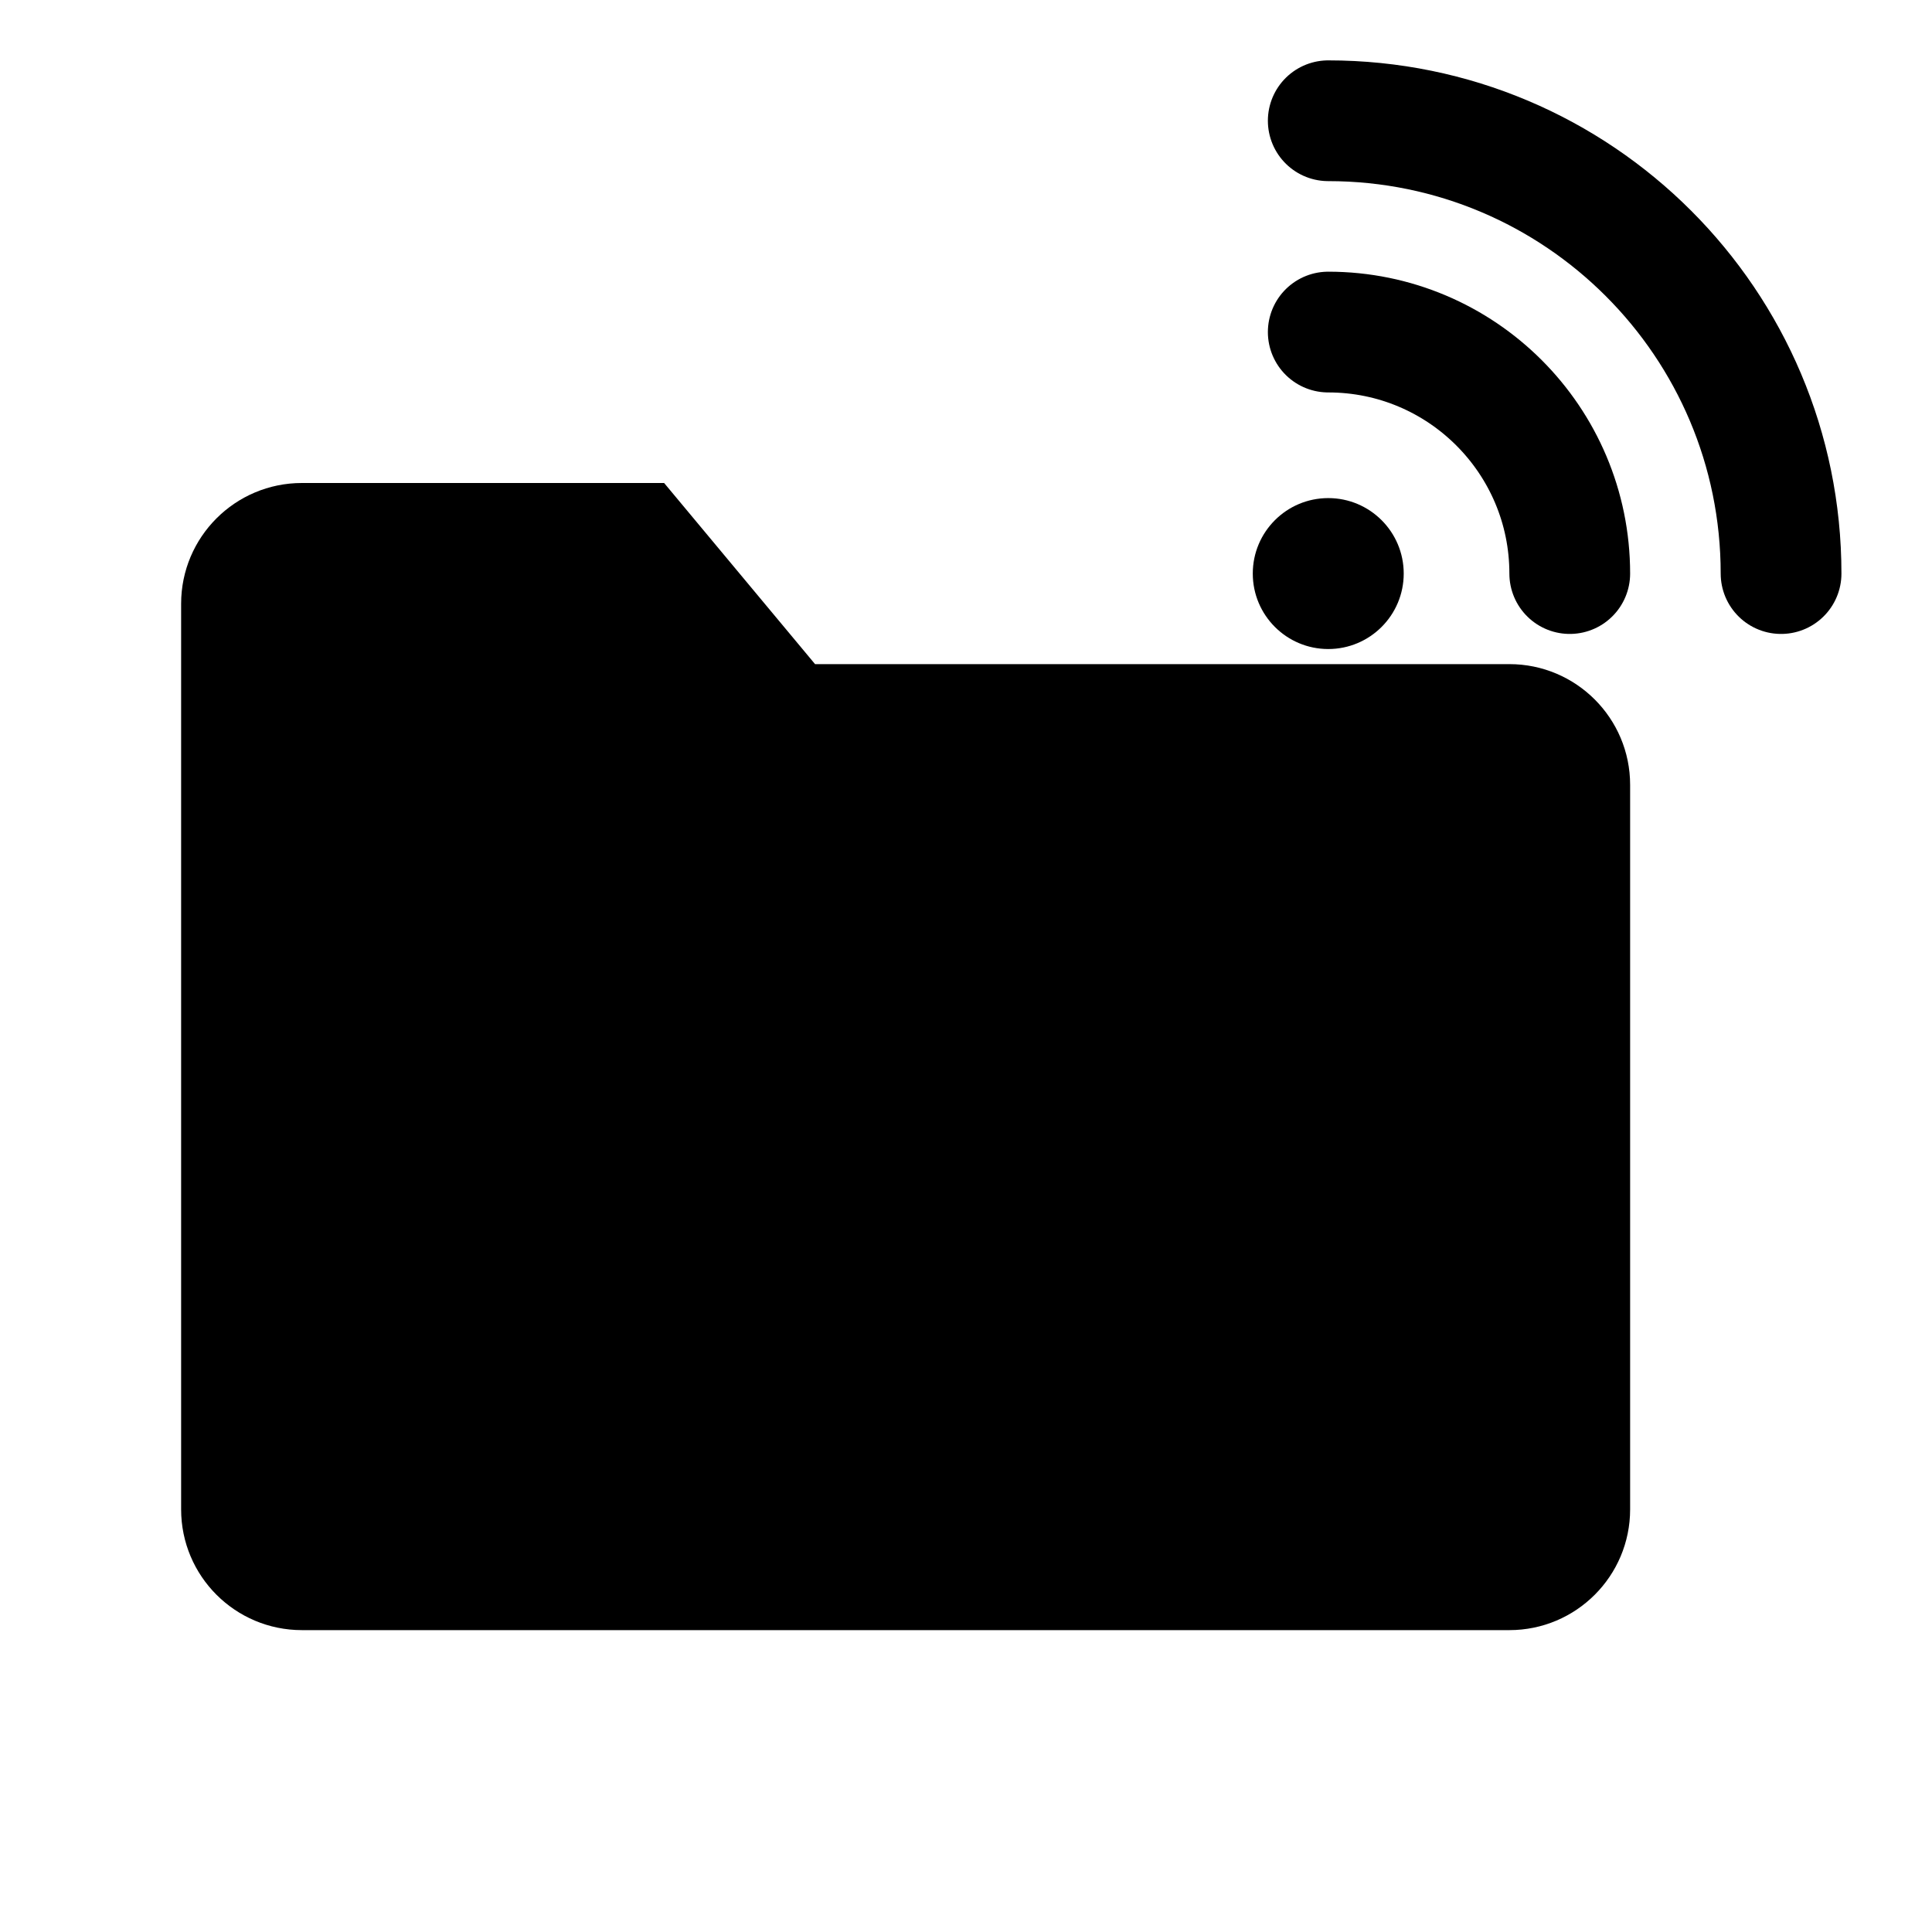
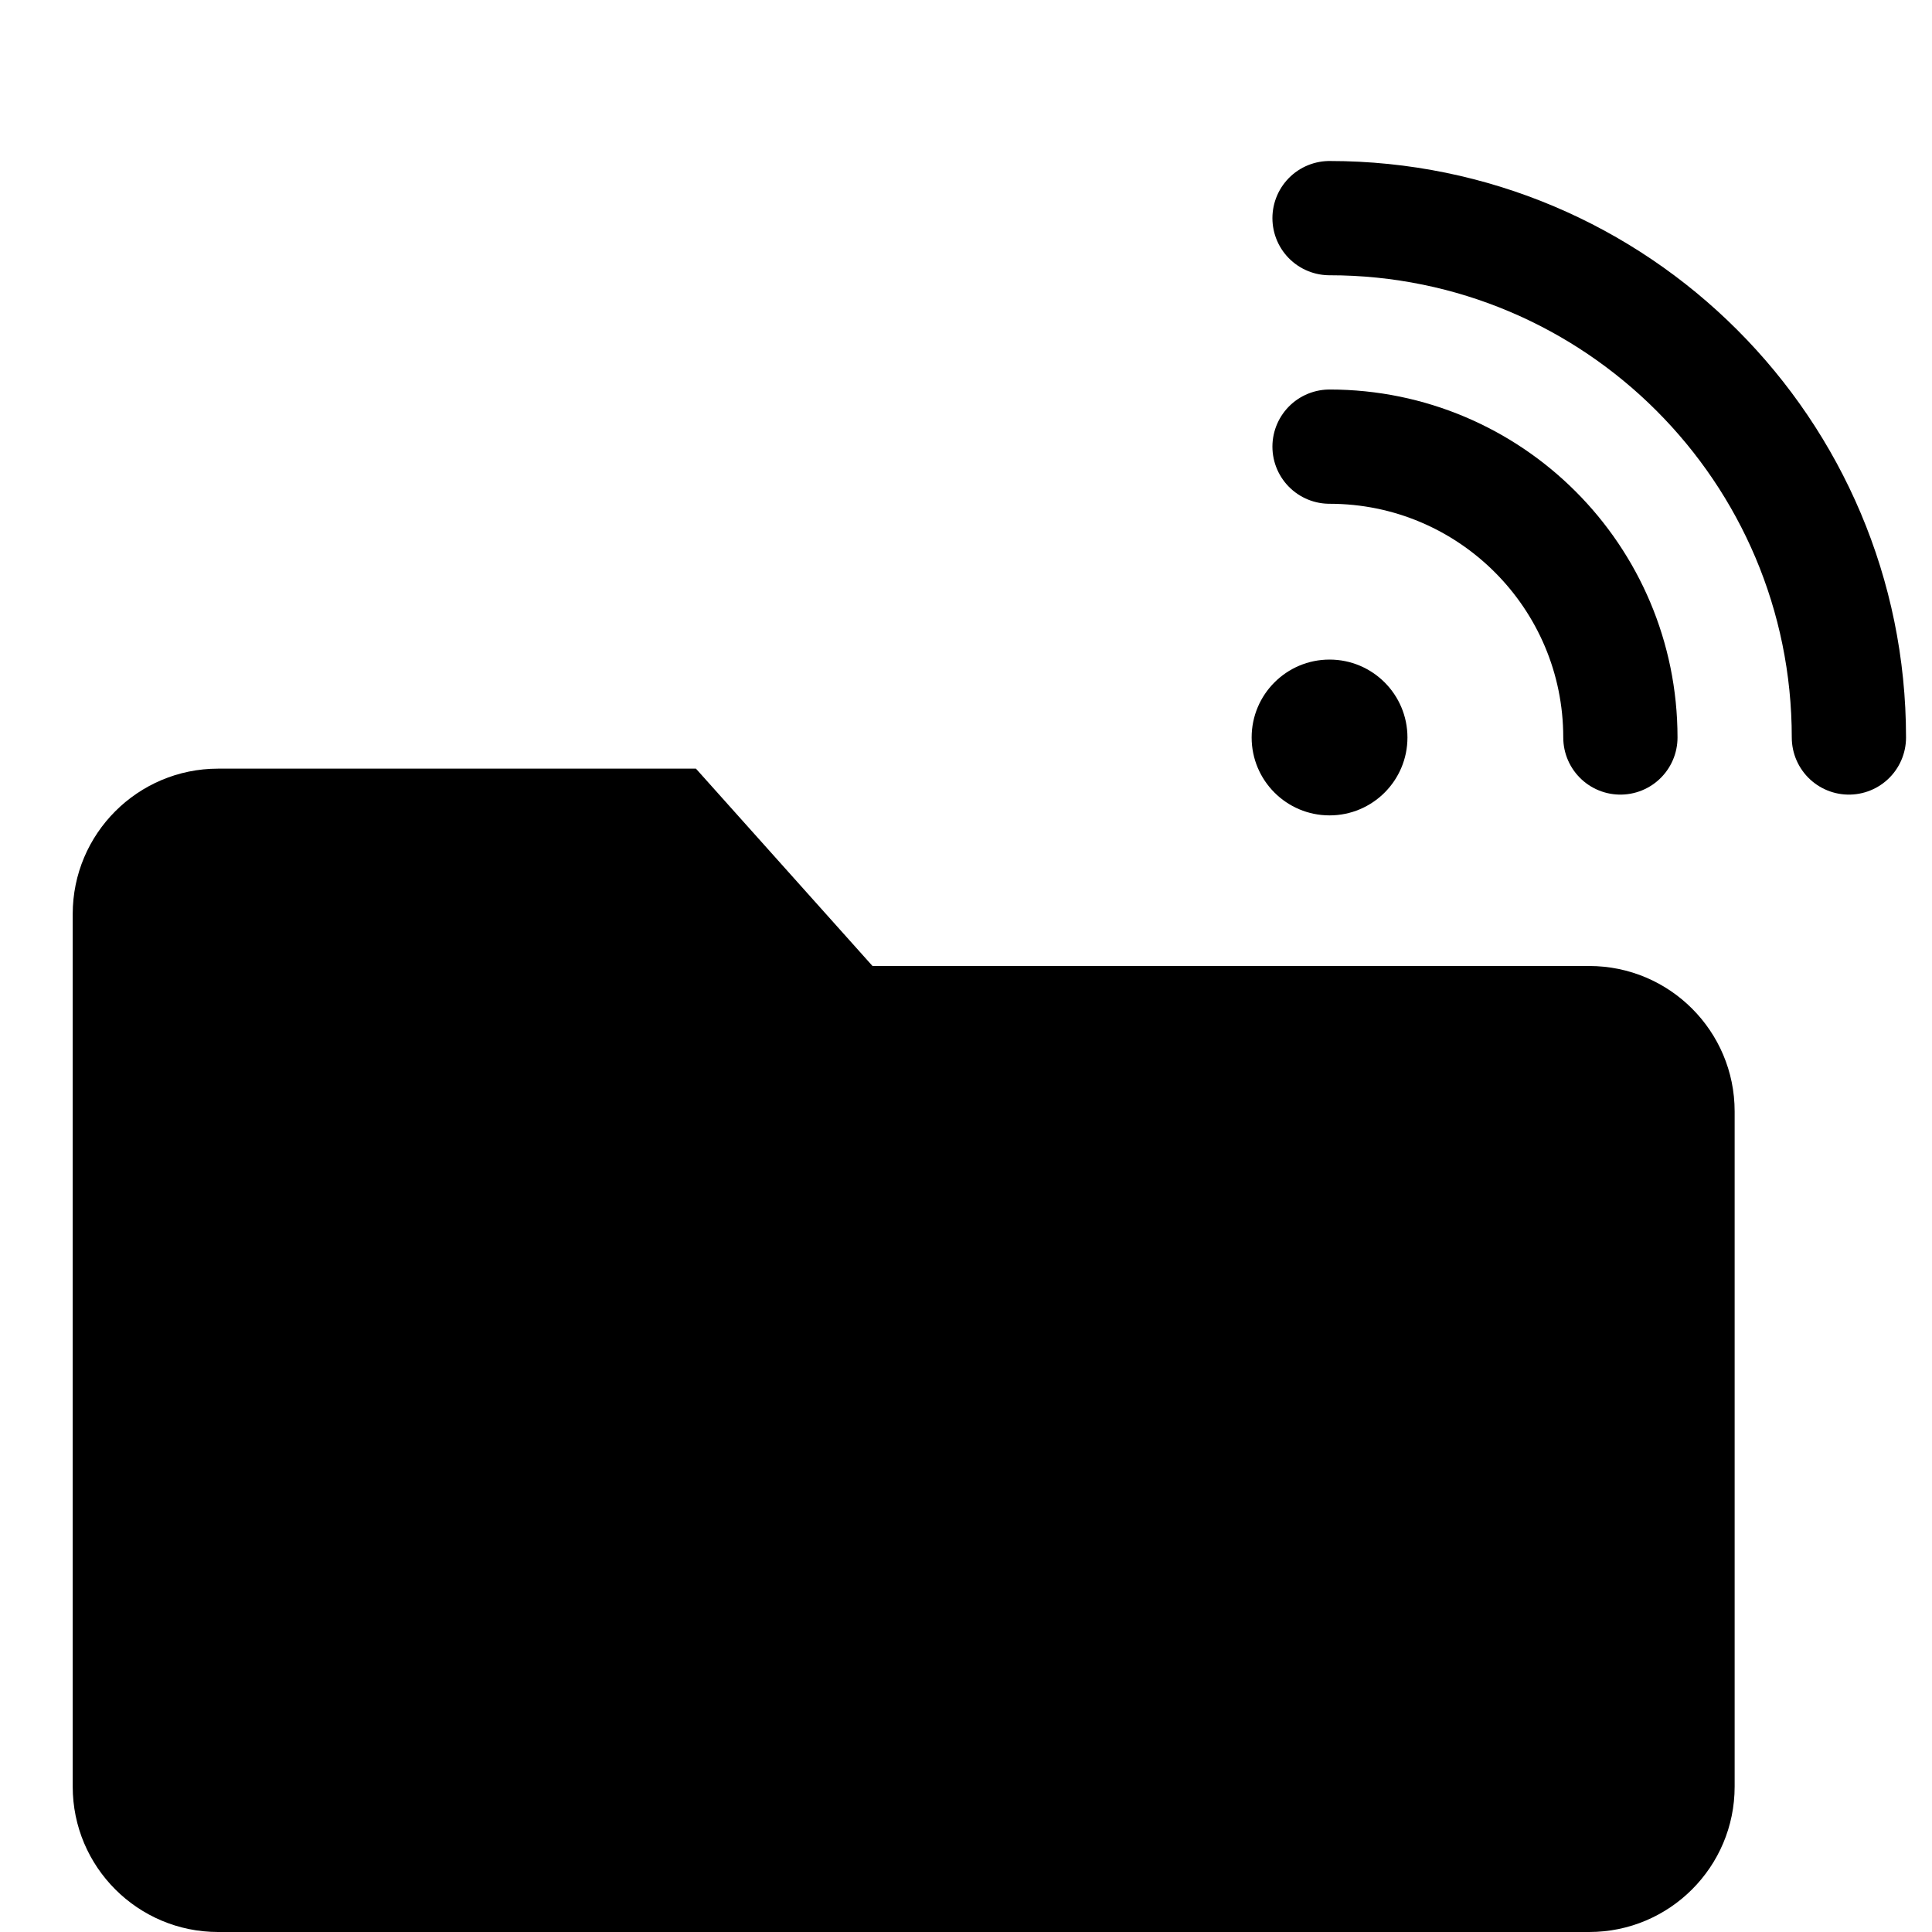
- <svg xmlns="http://www.w3.org/2000/svg" width="64" height="64" viewBox="0 0 64 64">
-   <path d="M6 20a4 4 0 0 1 4-4h12l5 6h23a4 4 0 0 1 4 4v24a4 4 0 0 1-4 4H10a4 4 0 0 1-4-4V20z" fill="#000000" />
-   <g stroke="#000000" stroke-width="4" stroke-linecap="round" fill="none">
-     <path d="M44 11a8 8 0 0 1 8 8" />
-     <path d="M44 4a15 15 0 0 1 15 15" />
+ <svg xmlns="http://www.w3.org/2000/svg" width="44" height="44" viewBox="168 96 736 744">
+   <path d="M192 448a56 56 0 0 1 56-56h184l68 76h276a56 56 0 0 1 56 56v260a56 56 0 0 1-56 56H248a56 56 0 0 1-56-56V448z" fill="#000000" />
+   <g stroke="#000000" stroke-width="44" stroke-linecap="round" fill="none">
+     <path d="M676 268a112 112 0 0 1 112 112" />
+     <path d="M676 180a200 200 0 0 1 200 200" />
  </g>
-   <circle cx="44" cy="19" r="2.5" fill="#000000" />
+   <circle cx="676" cy="380" r="30" fill="#000000" />
</svg>
